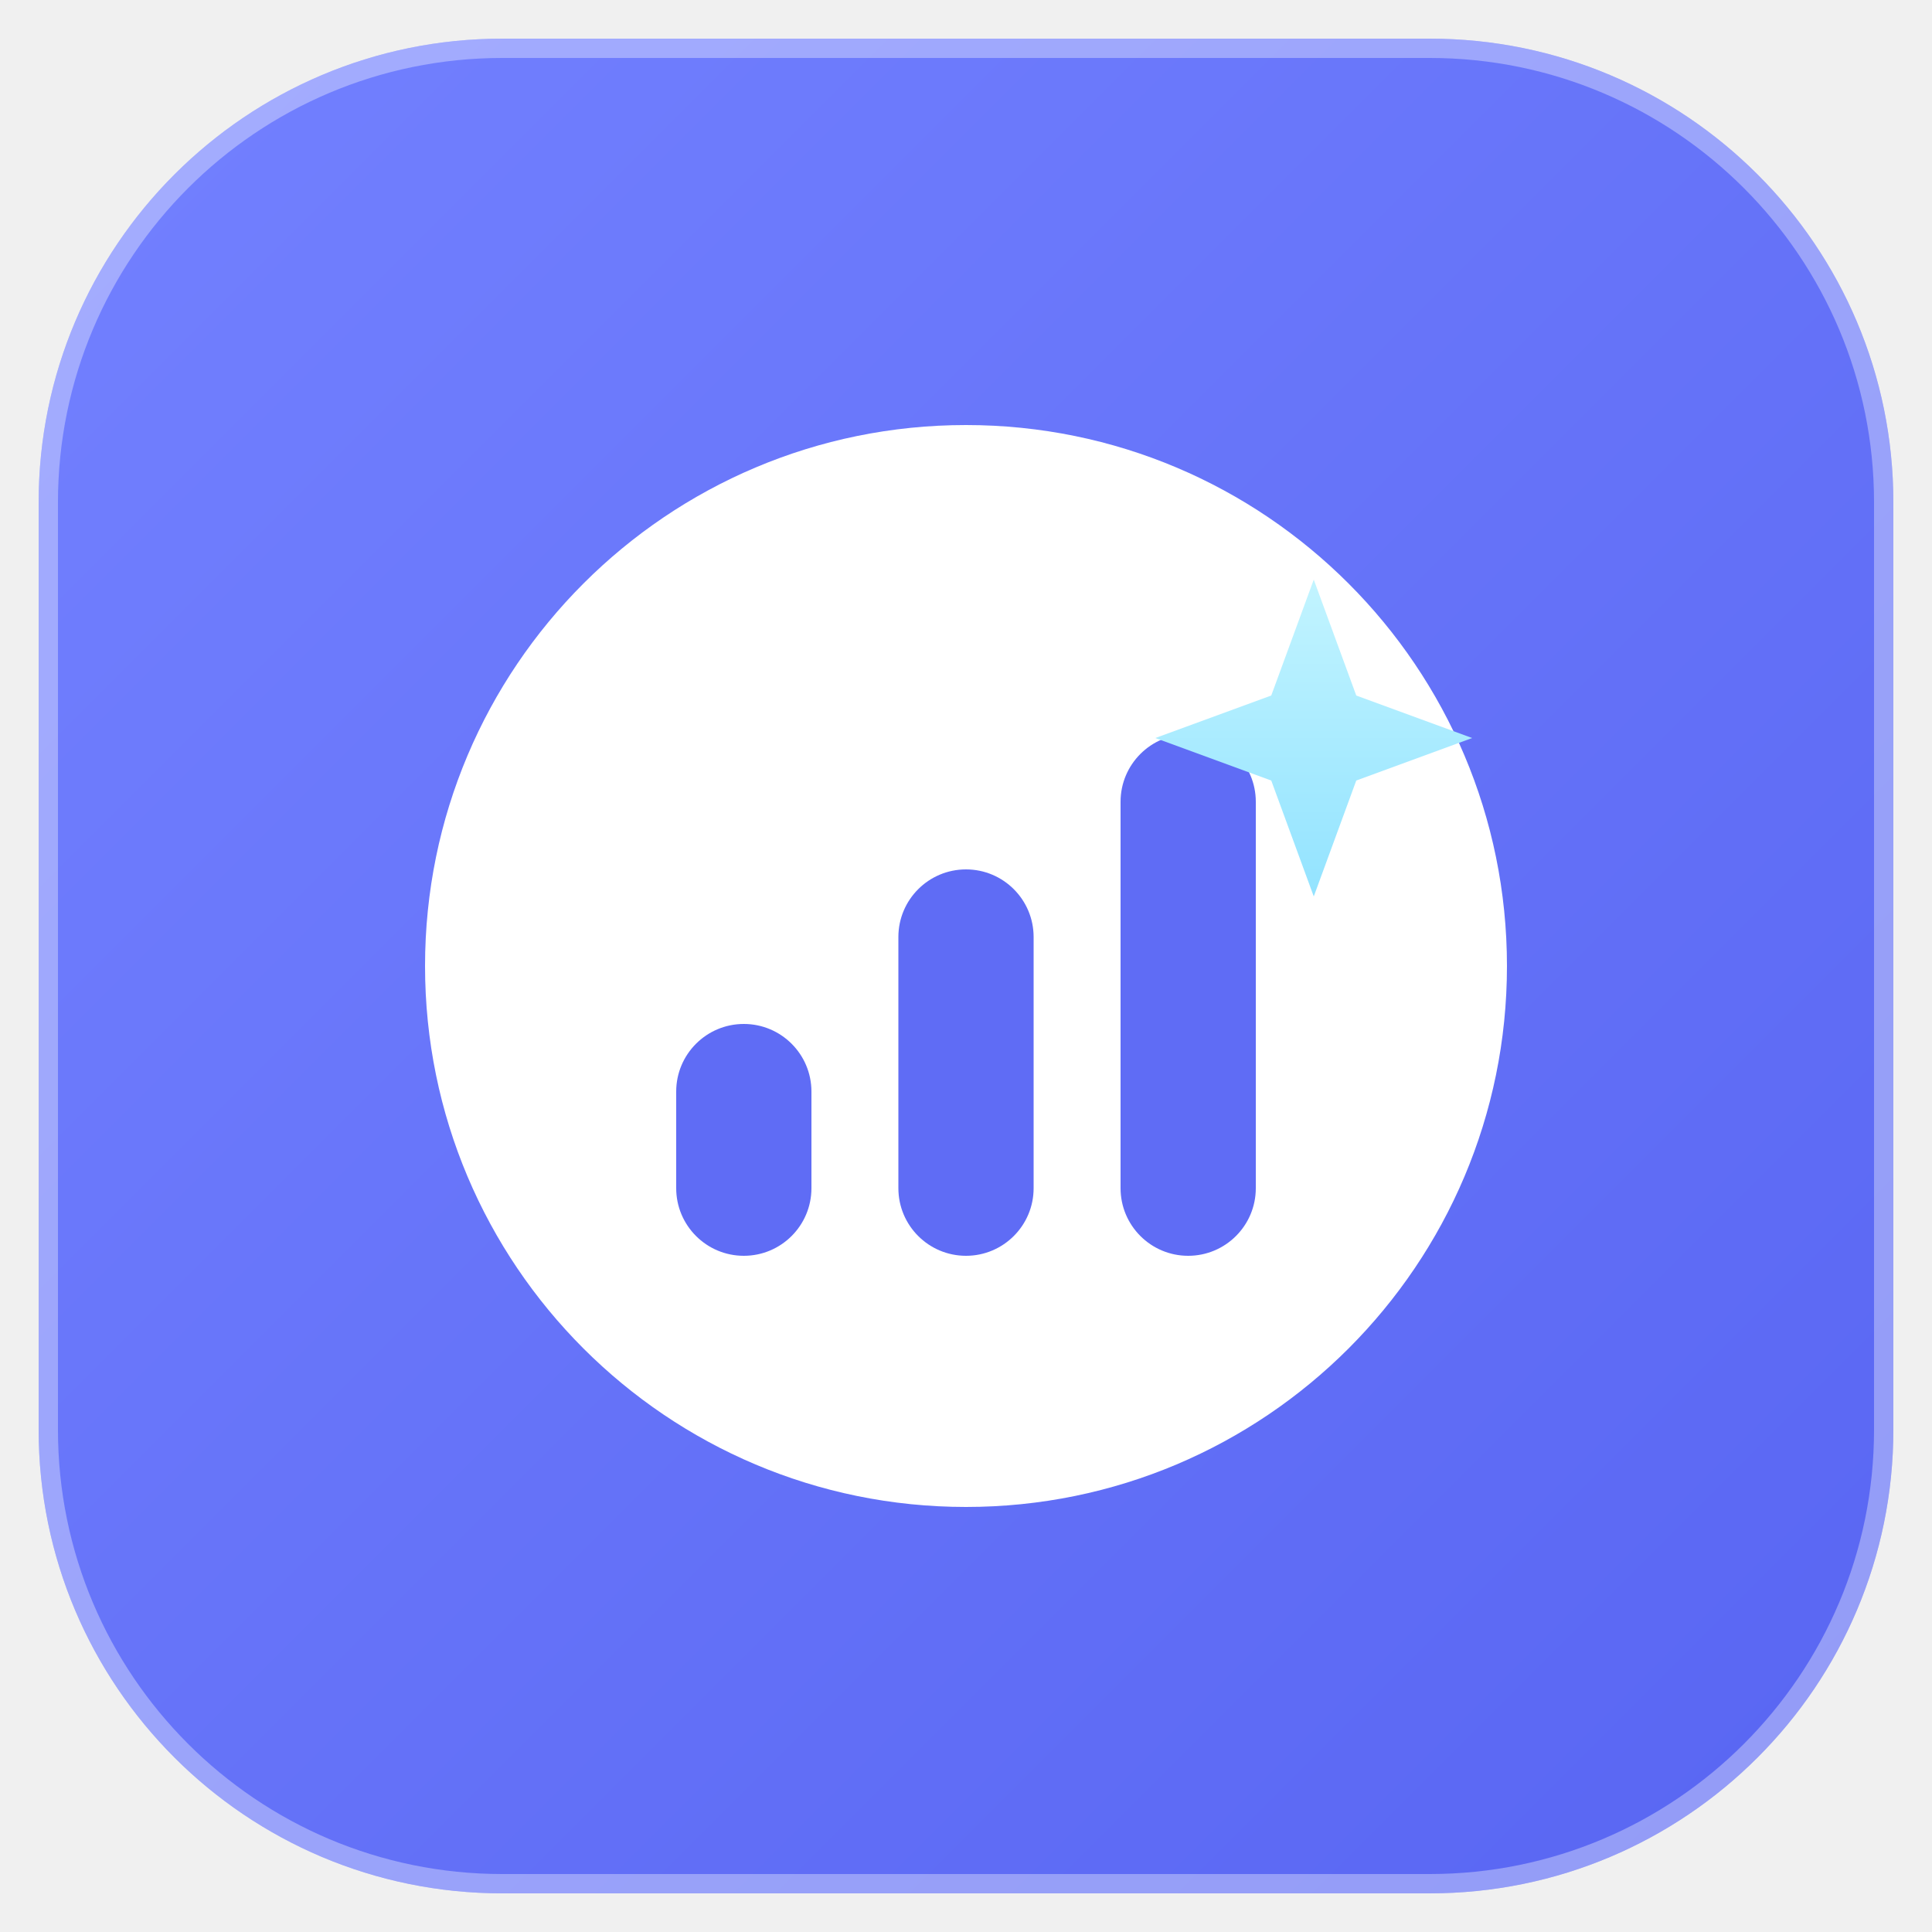
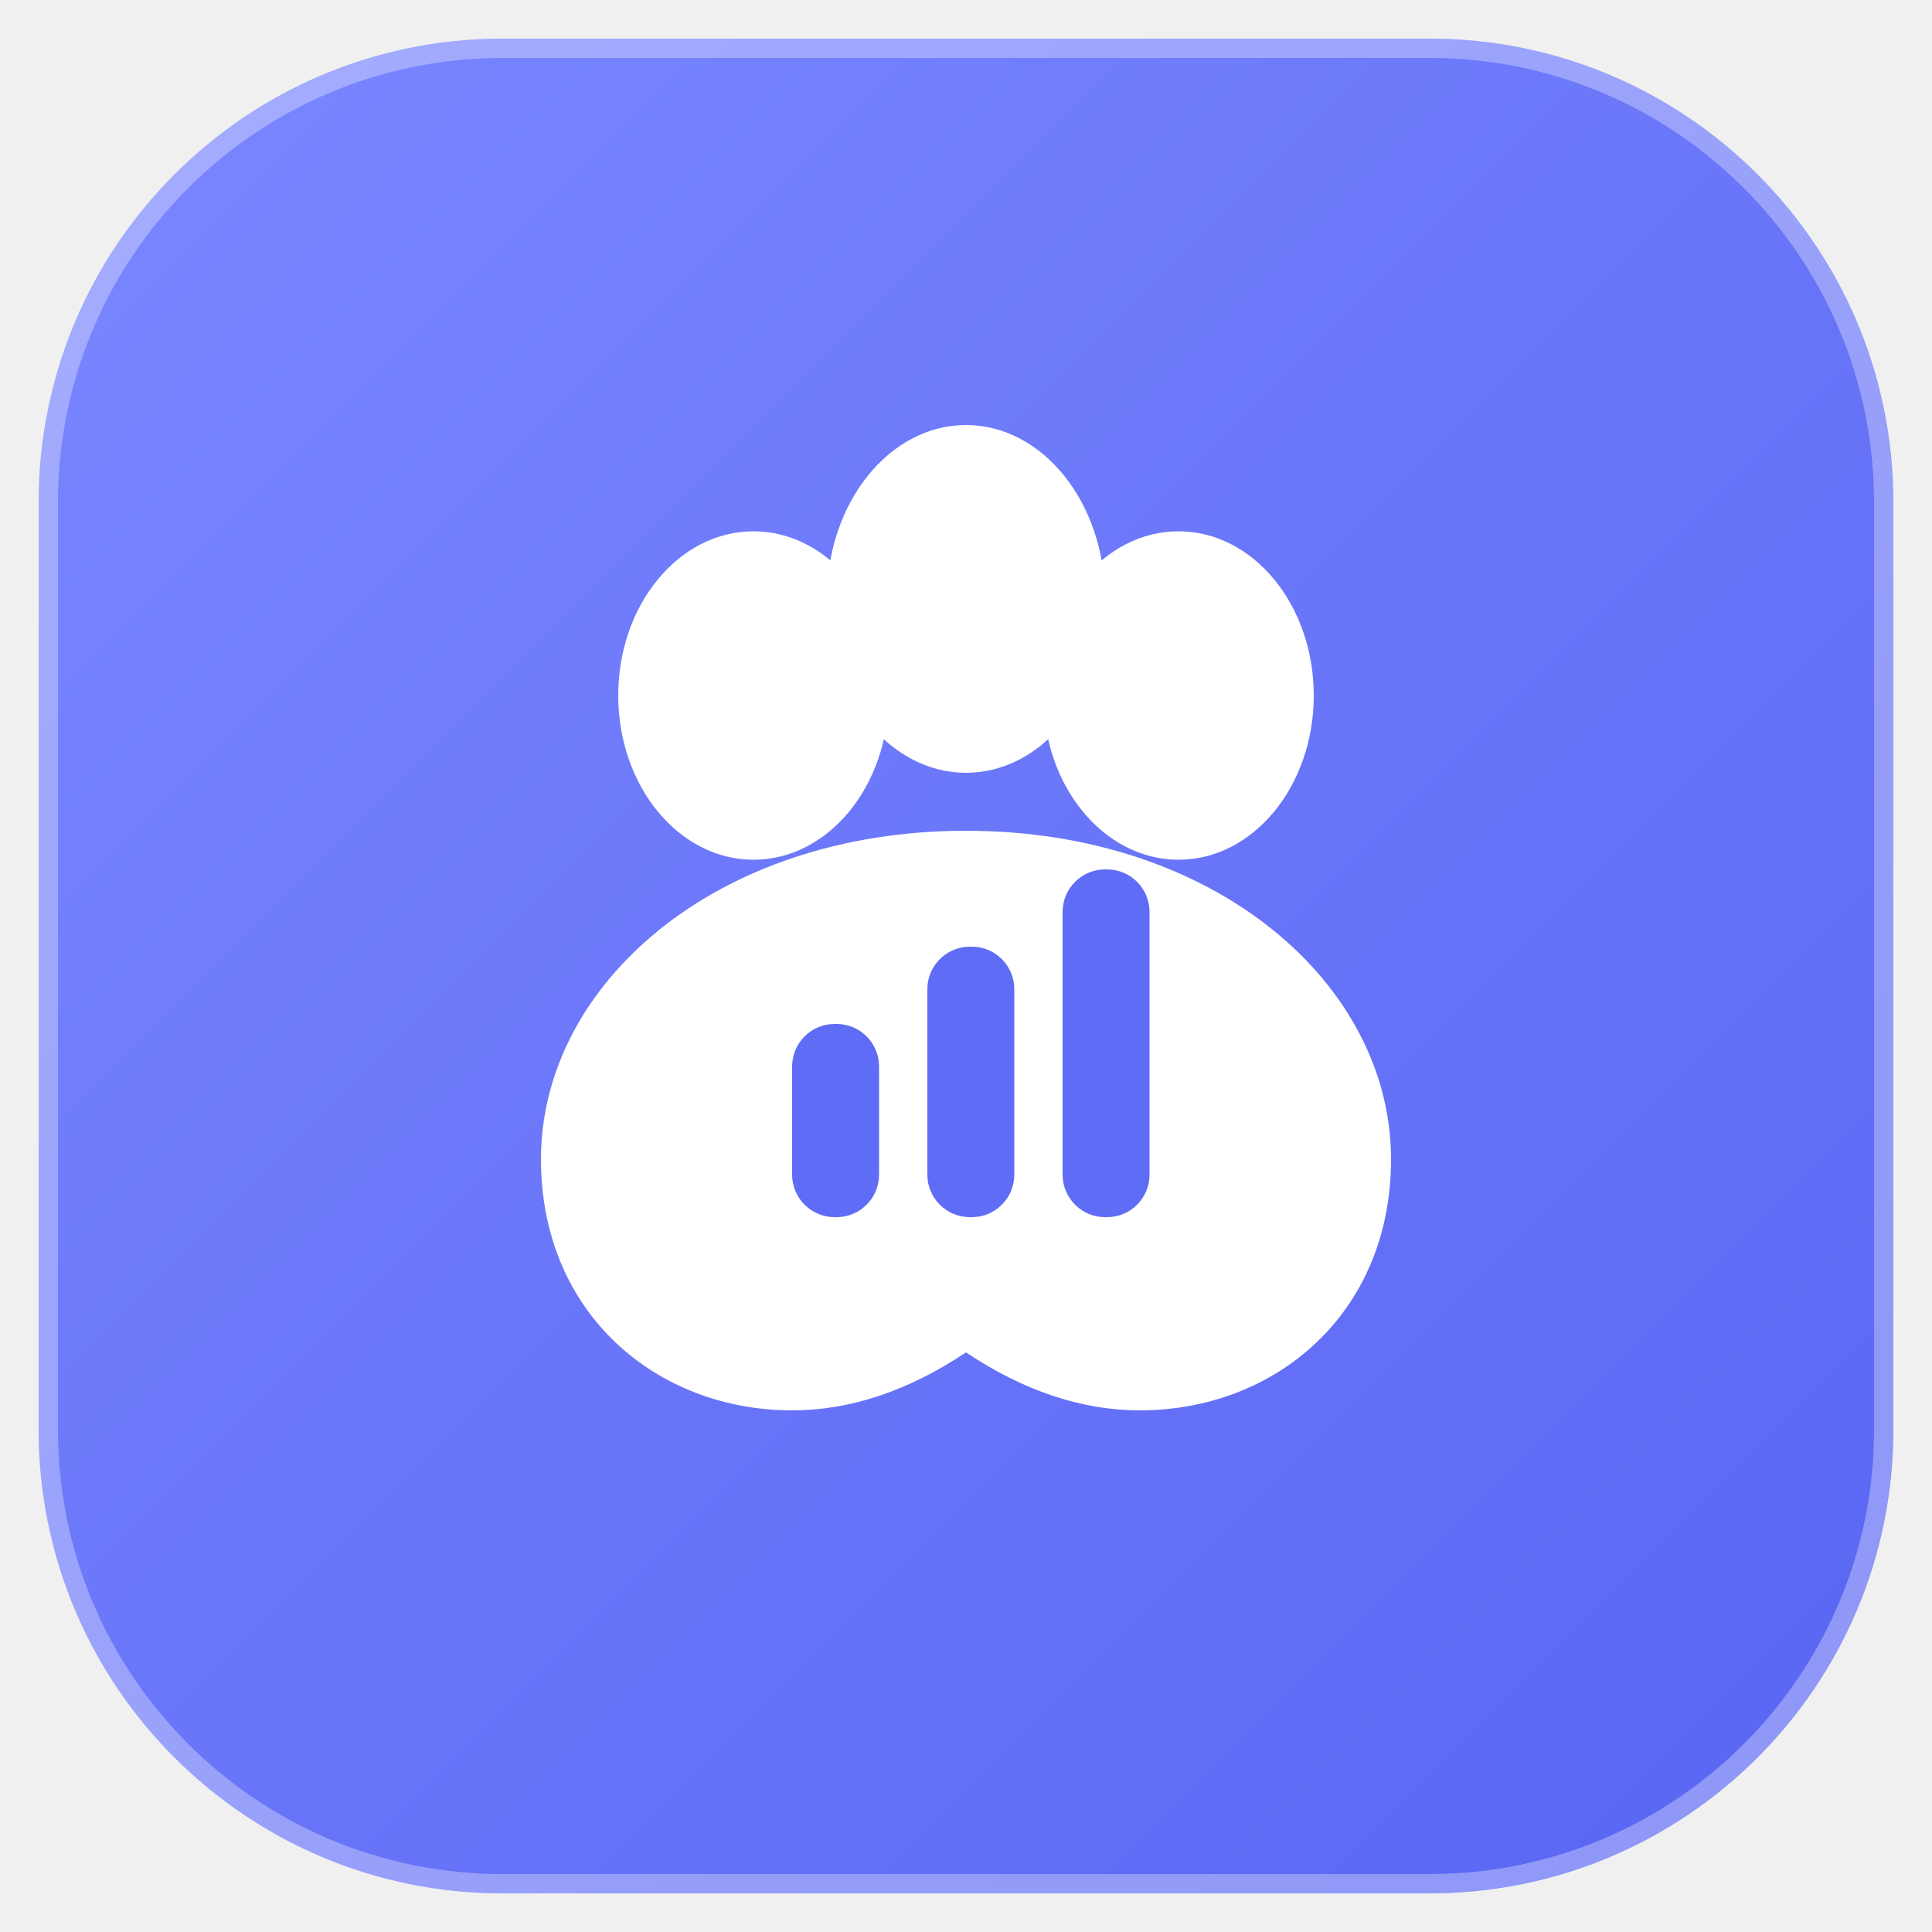
<svg xmlns="http://www.w3.org/2000/svg" viewBox="0 0 100 100" role="img" aria-label="StatVibe logo">
  <defs>
-     <linearGradient id="tile" x1="0" y1="0" x2="1" y2="1">
-       <stop offset="0" stop-color="#7381ff" />
+     <linearGradient id="bg" x1="0" y1="0" x2="1" y2="1">
+       <stop offset="0" stop-color="#7b87ff" />
      <stop offset="1" stop-color="#5865f2" />
    </linearGradient>
-     <linearGradient id="spark" x1="0" y1="0" x2="0" y2="1">
-       <stop offset="0" stop-color="#c2f4ff" />
-       <stop offset="1" stop-color="#93e3ff" />
-     </linearGradient>
  </defs>
-   <rect x="2" y="2" width="96" height="96" rx="24" fill="url(#tile)" />
-   <rect x="2.5" y="2.5" width="95" height="95" rx="23.5" fill="none" stroke="#ffffff" stroke-opacity="0.35" />
-   <circle cx="50" cy="50" r="28" fill="#ffffff" />
-   <rect x="35" y="53" width="7" height="12" rx="3.5" fill="#5f6cf5" />
-   <rect x="46.5" y="45" width="7" height="20" rx="3.5" fill="#5f6cf5" />
-   <rect x="58" y="38" width="7" height="27" rx="3.5" fill="#5f6cf5" />
-   <path fill="url(#spark)" d="M68 30l2.2 6 6 2.2-6 2.2-2.2 6-2.2-6-6-2.2 6-2.2z" />
+   <rect x="2" y="2" width="96" height="96" rx="24" fill="url(#bg)" />
+   <rect x="2.5" y="2.5" width="95" height="95" rx="23.5" fill="none" stroke="#ffffff" stroke-opacity="0.32" />
+   <ellipse cx="39" cy="36" rx="7" ry="8.5" fill="#ffffff" />
+   <ellipse cx="50" cy="31" rx="7.2" ry="9" fill="#ffffff" />
+   <ellipse cx="61" cy="36" rx="7" ry="8.5" fill="#ffffff" />
+   <path d="M50 43c-13 0-22 8-22 17 0 8 6 13 13 13 3 0 6-1 9-3 3 2 6 3 9 3 7 0 13-5 13-13 0-9-9-17-22-17z" fill="#ffffff" />
+   <rect x="41" y="53" width="4.5" height="10" rx="2.2" fill="#5f6cf5" />
+   <rect x="48" y="49" width="4.5" height="14" rx="2.2" fill="#5f6cf5" />
+   <rect x="55" y="45" width="4.5" height="18" rx="2.2" fill="#5f6cf5" />
</svg>
